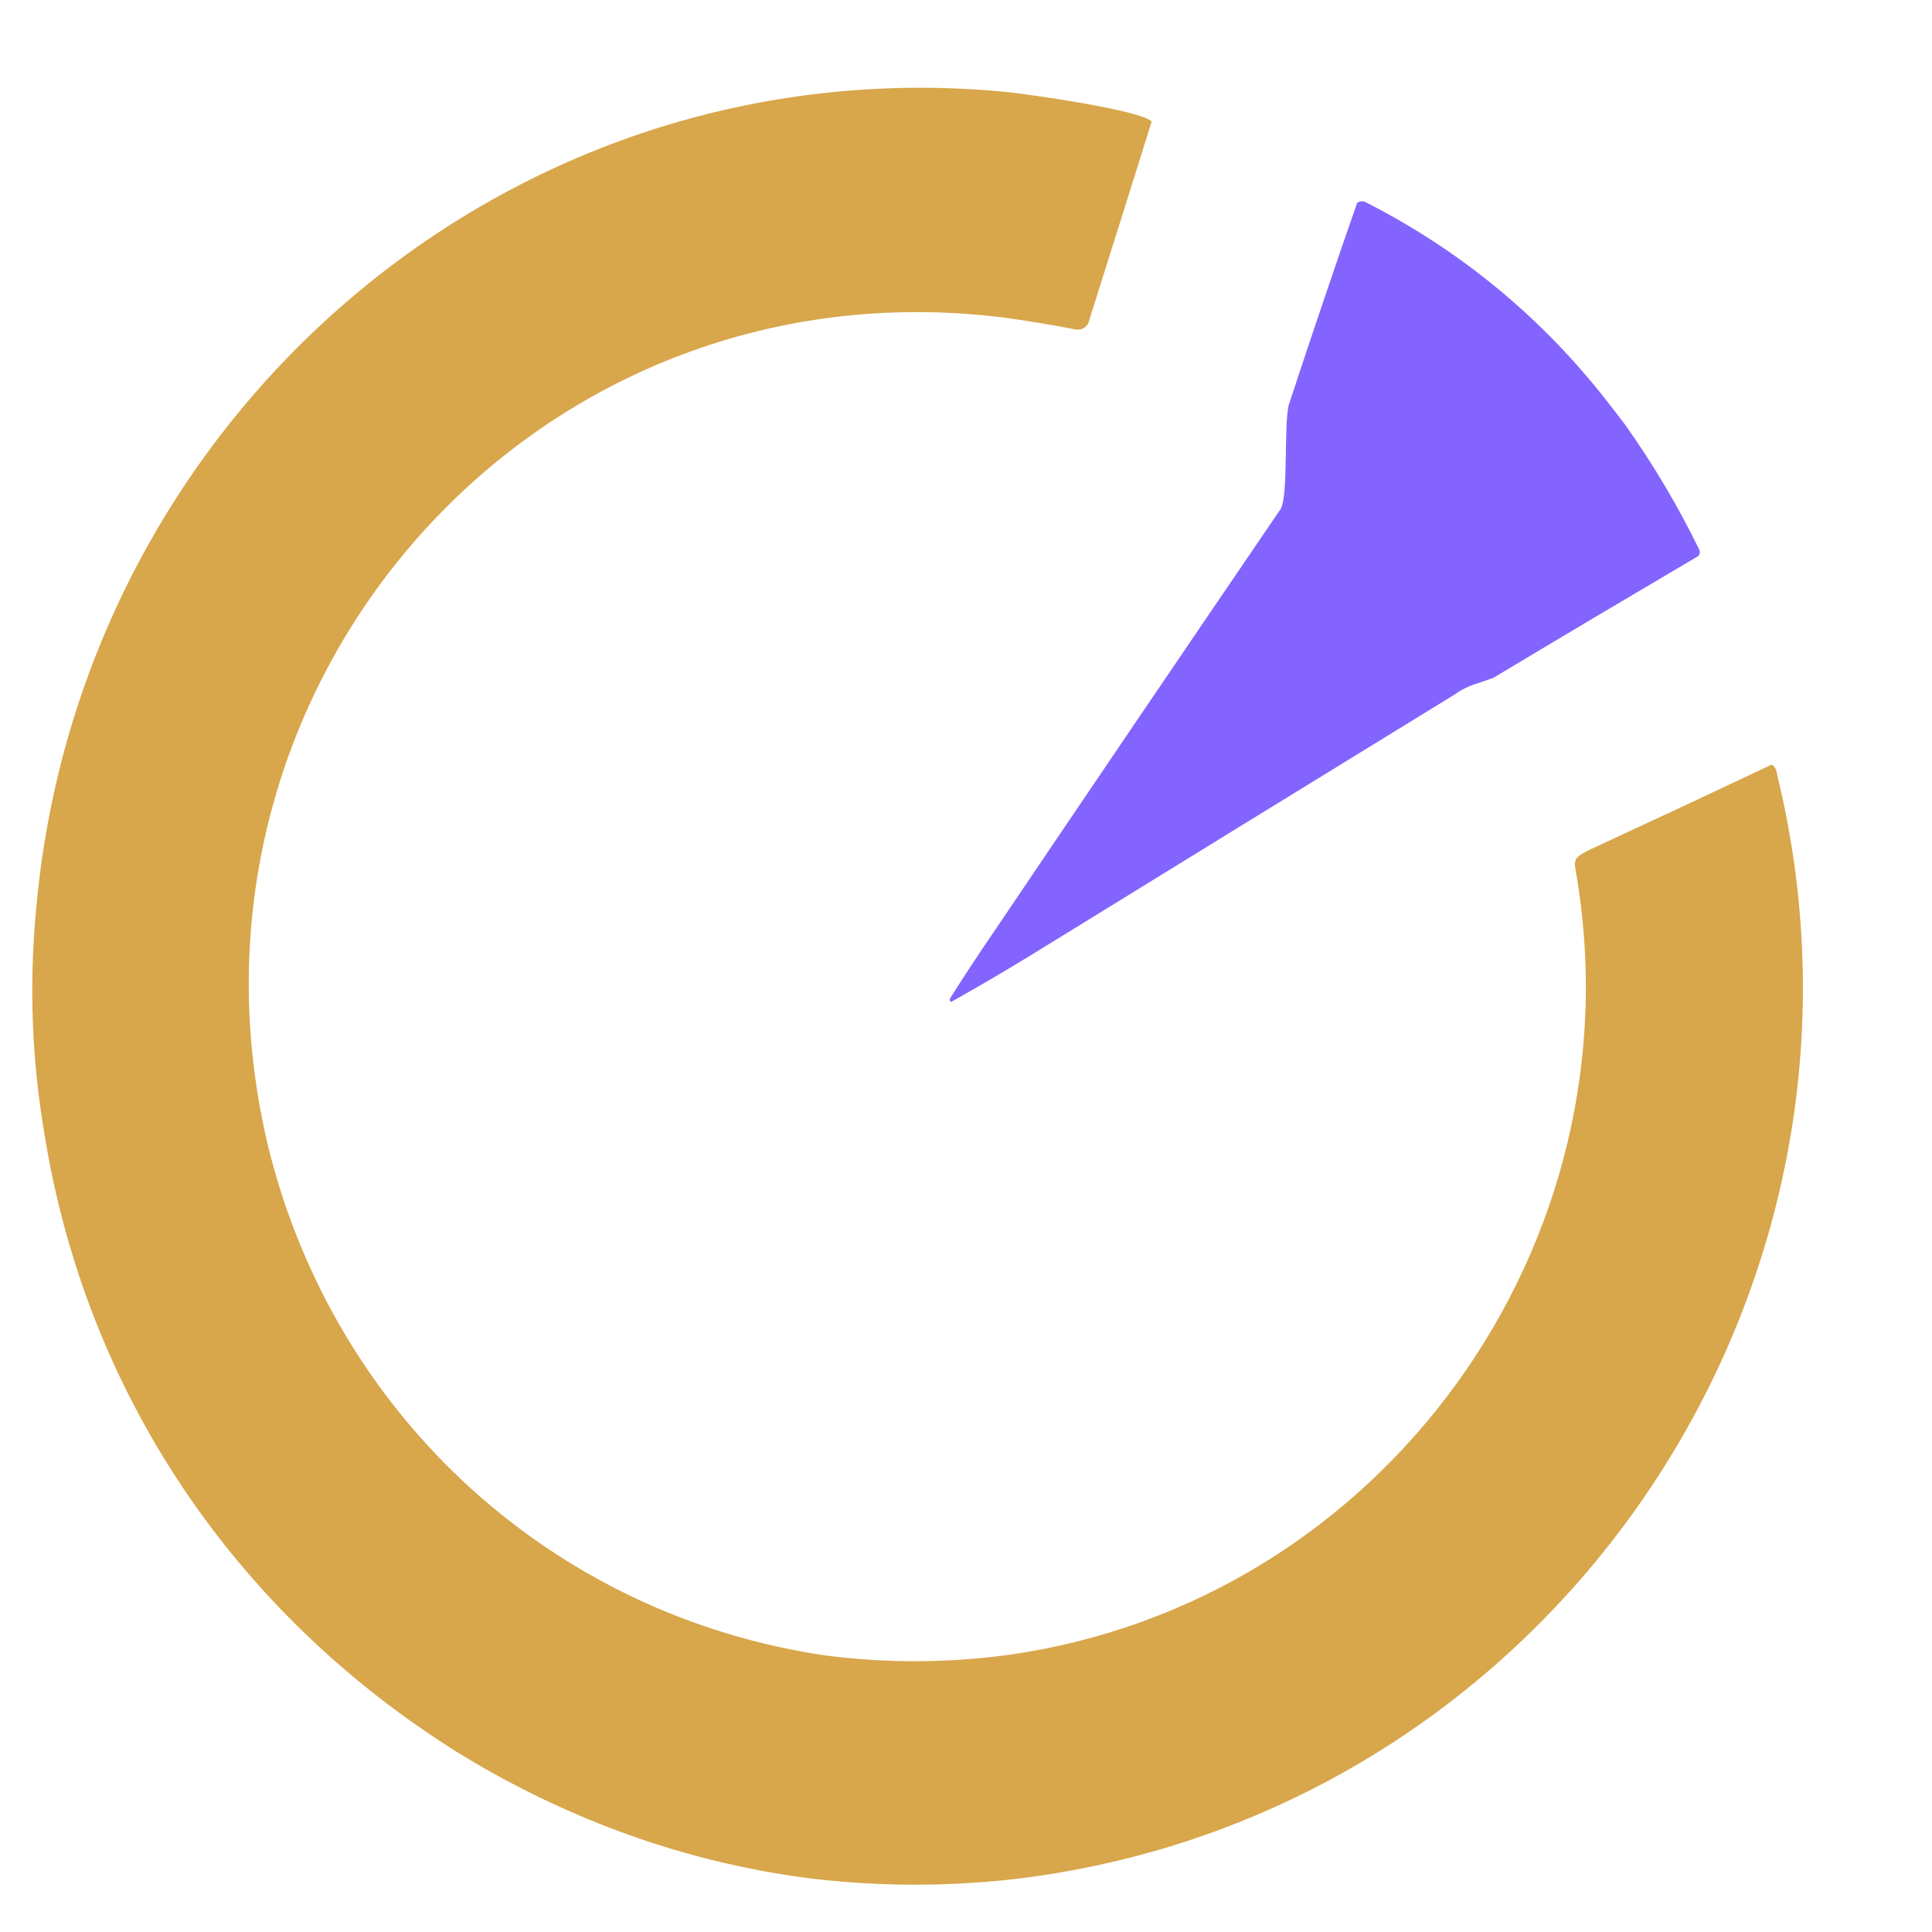
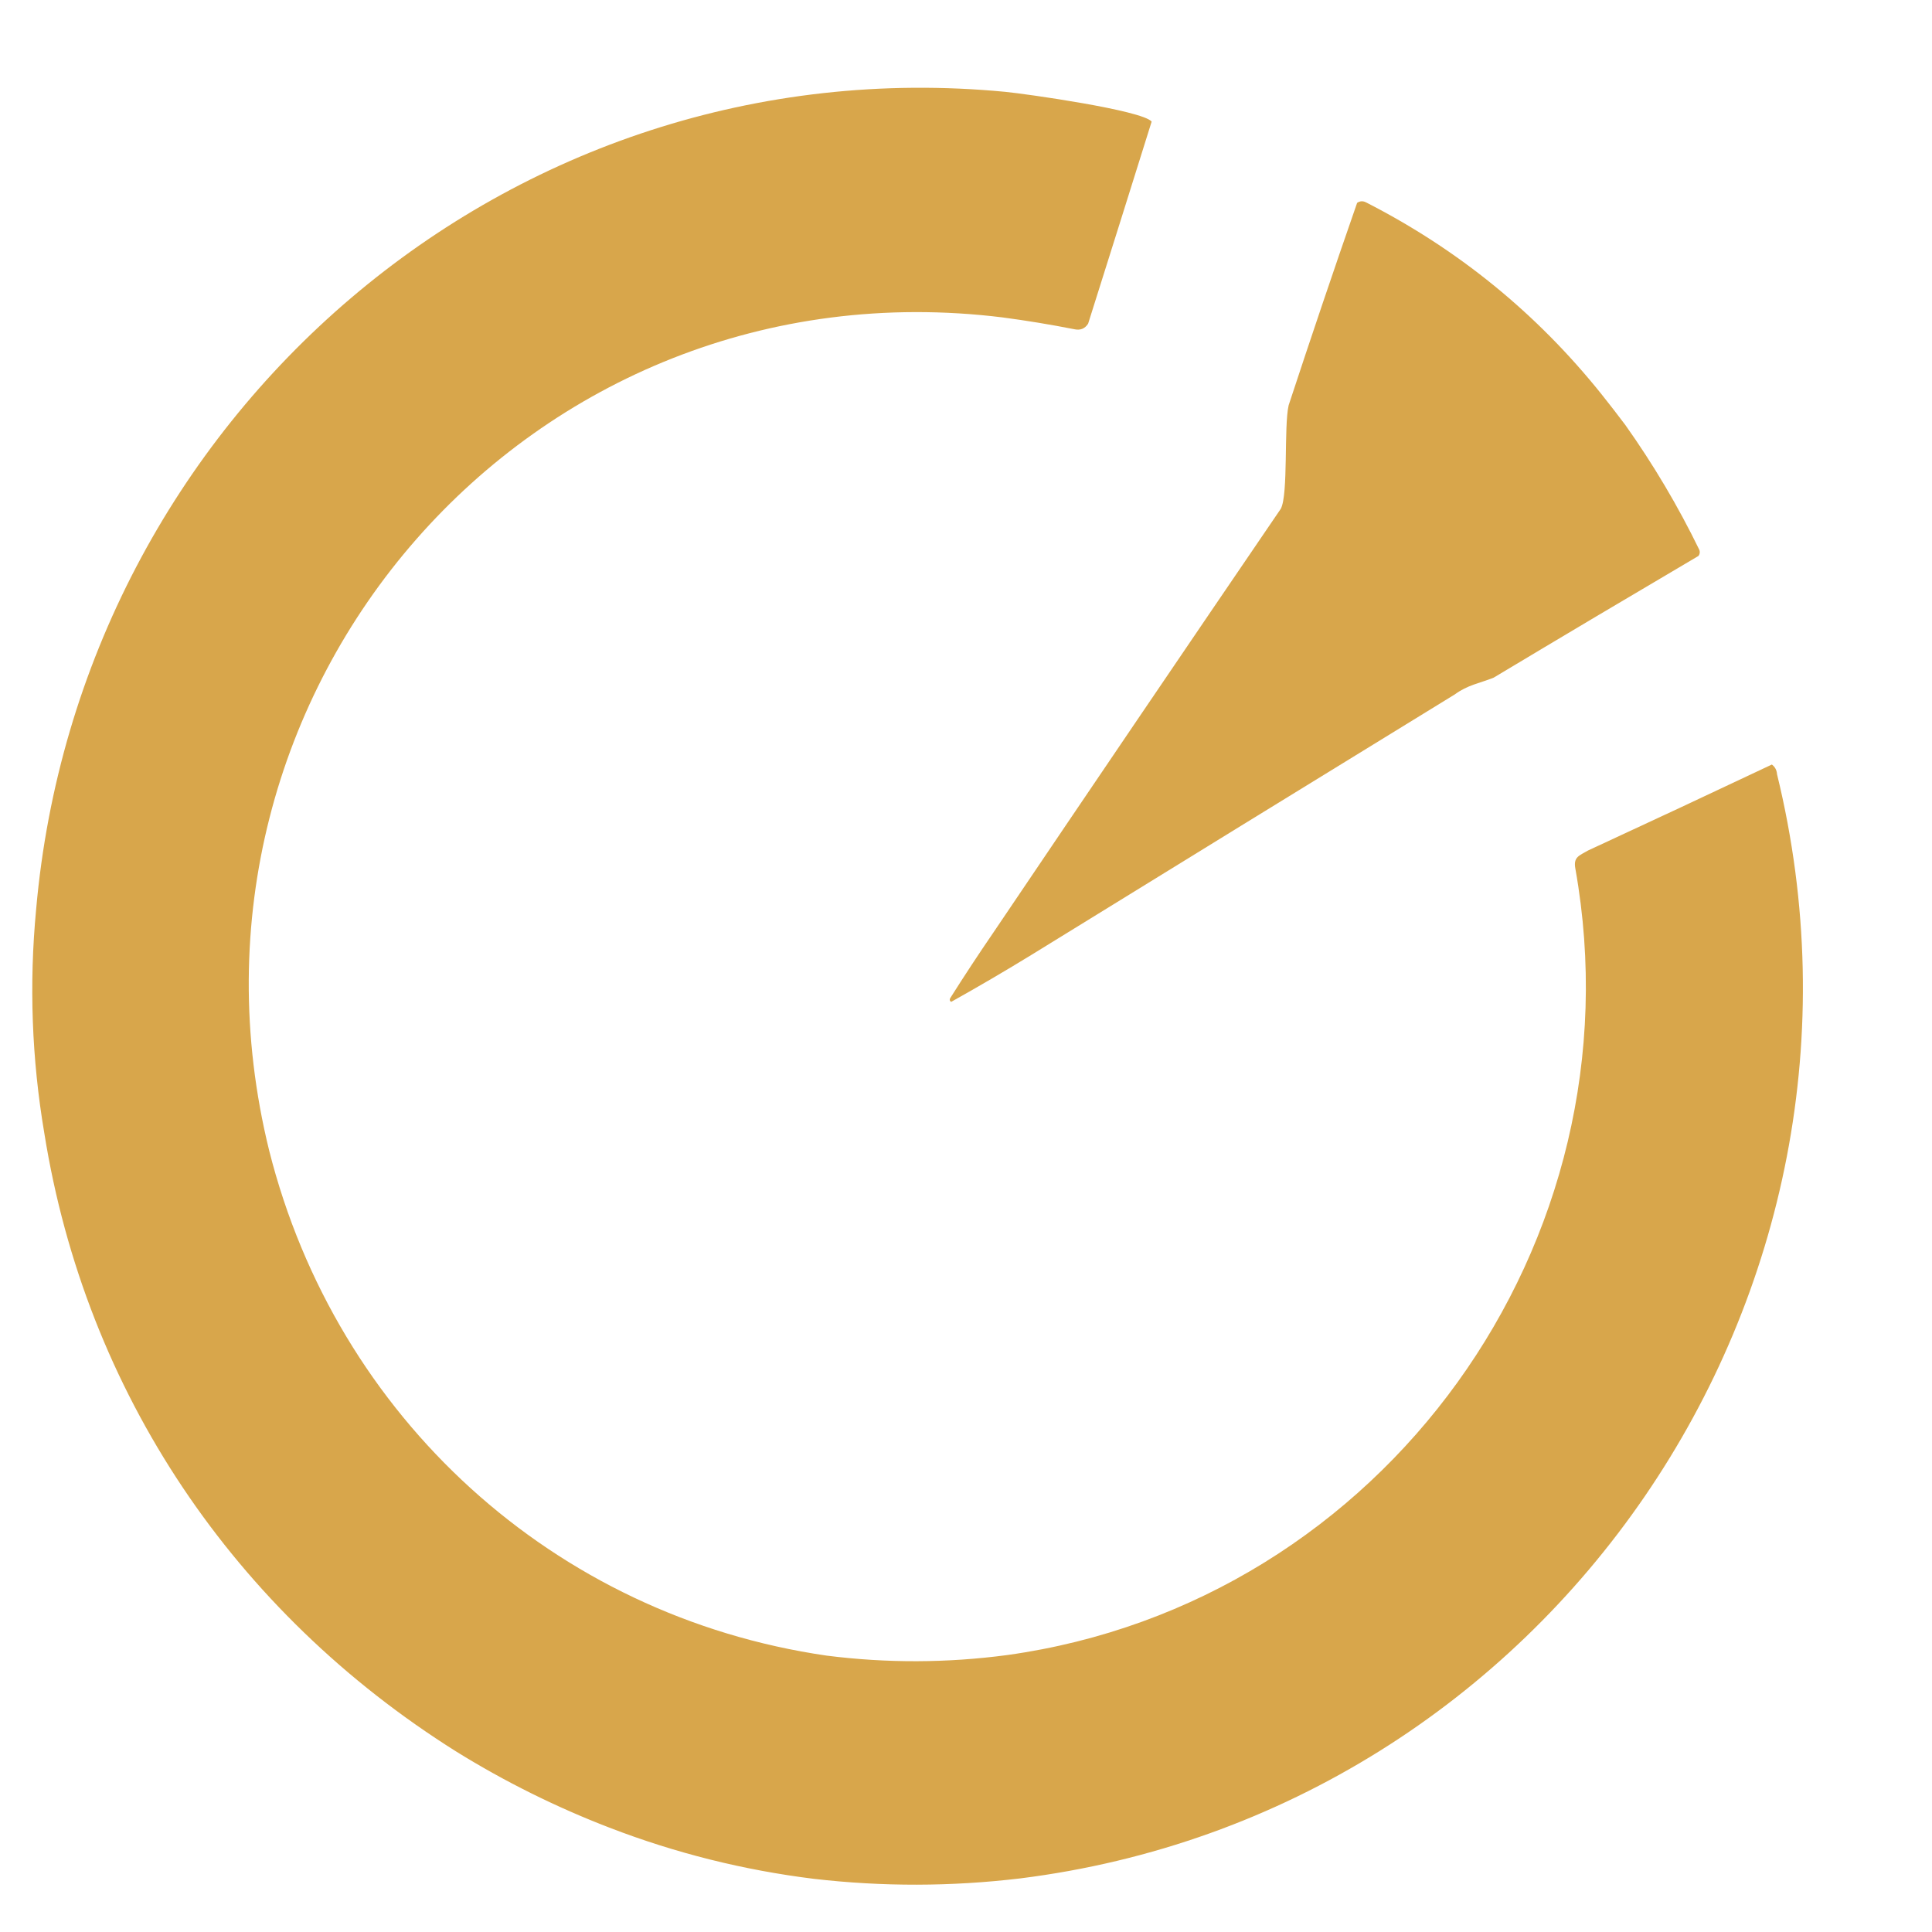
<svg xmlns="http://www.w3.org/2000/svg" viewBox="396.8 250.8 491.3 491.3" width="1024" height="1024">
  <path fill="#d8a64b" fill-rule="evenodd" d="M 673.51,333.1 c -0.51,-0.71 -1.17,-0.91 -1.99,-0.59 c -1.31,-1.76 -1.07,-1.37 -3.04,-0.14 c -1.52,0.19 -6.26,-1.27 -2.86,-2.89 c -1.87,-2.63 -10.24,0.84 -12.99,0.88 c -0.47,0.26 -0.76,0.64 -0.86,1.16 c -120.22,-14.85 -215.32,94.79 -186.53,211.83 c 17.11,67.91 72.36,118.4 141.79,128.47 c 0.03,0.6 -0.16,1.12 -0.56,1.56 c 1.62,-0.3 2.61,0.34 2.98,1.93 c -0.04,0.02 -0.09,0.03 -0.13,0.04 c 3.38,2.34 6.94,2.6 10.68,0.77 c 0.34,-0.63 0.81,-1.1 1.41,-1.42 c 2.36,0.19 4.72,0.3 7.09,0.31 c 4,0.32 13.93,-1.44 17.06,0.52 c -0.73,0.33 -1.44,0.68 -2.14,1.03 c 1.32,0.72 5.16,0.69 6.61,-0.13 c 1.44,-1.06 0.04,-1.14 -0.6,-1.91 c 1.12,-2.4 3.71,-0.03 3.46,-2.84 c 95.77,-13.31 161.49,-104.95 144.52,-199.98 c -0.56,-2.98 0.96,-3.29 3.2,-4.61 c 15.63,-7.23 31.22,-14.52 46.77,-21.87 c 0.8,0.6 1.24,1.42 1.31,2.45 c 32.31,132.16 -57.84,263.98 -192.53,280.81 c -0.12,-0.46 -0.39,-0.82 -0.79,-1.07 c -14.64,-0.94 -29.15,0.44 -43.85,-1.26 c -1.45,-0.12 -2.85,-0.01 -4.21,0.33 c 1.06,1.35 3.32,-0.37 4.51,1.19 c -0.96,1.21 -5.56,-1.43 -8.06,0.91 c -17.86,-2.21 -35.18,-6.54 -51.97,-13.01 c 1.47,-0.97 0.07,-1 -0.22,-2.01 c 0.19,-0.79 0.02,-1.46 -0.5,-2.03 c -1.08,0.37 -2.2,0.52 -3.37,0.46 c -1.79,-0.99 -1.6,-2.9 -3.75,-3.48 c -1.05,0.38 -2.13,0.49 -3.25,0.34 c -0.57,-0.81 -1.01,-1.68 -1.33,-2.62 c -1.28,0.44 -2.61,0.75 -3.97,0.92 c -0.28,-0.15 -0.55,-0.3 -0.82,-0.45 c -0.15,-0.74 -0.29,-1.45 -0.44,-2.15 c -1.22,-0.07 -2.43,-0.16 -3.63,-0.28 c -0.36,-1.06 -0.78,-2.08 -1.26,-3.05 c -0.96,-0.06 -1.89,0.1 -2.78,0.48 c -0.83,-0.71 -1.56,-1.53 -2.19,-2.46 c -0.9,-0.12 -1.82,-0.19 -2.73,-0.19 c -1.53,-0.41 -1.52,-0.94 0.03,-1.59 c -1.88,-0.88 -3.64,-1.96 -5.27,-3.23 c -1.42,0.23 -2.6,0.88 -3.54,1.95 c -56.37,-35.42 -94.16,-91.3 -104.7,-157.21 c 0.71,-0.04 1.29,0.2 1.76,0.72 c -0.02,1.36 0.2,2.67 0.64,3.91 c 3.68,-4.15 0.01,-11.71 -1.32,-16.22 c 1.73,-11.49 -0.87,-23.15 0.04,-34.69 c 0.96,-2.88 0.17,-5.6 0.64,-8.33 c -0.44,-3.35 -0.89,-6.67 -1.34,-9.96 c -1.71,1.94 1.45,7.66 -2.5,7.62 c 11.06,-125.26 120.32,-219.96 246.51,-207.86 c 5.15,0.5 34.72,4.67 37.16,7.56 c -5.36,17.13 -10.74,34.26 -16.15,51.38 Z M 673.51,333.1 c -0.82,1.29 -1.99,1.76 -3.52,1.42 c -6.04,-1.19 -12.12,-2.19 -18.22,-3 c 0.1,-0.52 0.39,-0.9 0.86,-1.16 c 2.75,-0.04 11.12,-3.51 12.99,-0.88 c -3.4,1.62 1.34,3.08 2.86,2.89 c 1.97,-1.23 1.73,-1.62 3.04,0.14 c 0.82,-0.32 1.48,-0.12 1.99,0.59 Z M 656.16,728.48 c -17.46,2.08 -34.93,2.12 -52.4,0.1 c 2.5,-2.34 7.1,0.3 8.06,-0.91 c -1.19,-1.56 -3.45,0.16 -4.51,-1.19 c 1.36,-0.34 2.76,-0.45 4.21,-0.33 c 14.7,1.7 29.21,0.32 43.85,1.26 c 0.4,0.25 0.67,0.61 0.79,1.07 Z M 551.79,715.57 c -13.61,-5.24 -26.62,-11.7 -39.02,-19.39 c 0.94,-1.07 2.12,-1.72 3.54,-1.95 c 1.63,1.27 3.39,2.35 5.27,3.23 c -1.55,0.65 -1.56,1.18 -0.03,1.59 c 0.91,0 1.83,0.07 2.73,0.19 c 0.63,0.93 1.36,1.75 2.19,2.46 c 0.89,-0.38 1.82,-0.54 2.78,-0.48 c 0.48,0.97 0.9,1.99 1.26,3.05 c 1.2,0.12 2.41,0.21 3.63,0.28 c 0.15,0.7 0.29,1.41 0.44,2.15 c 0.27,0.15 0.54,0.3 0.82,0.45 c 1.36,-0.17 2.69,-0.48 3.97,-0.92 c 0.32,0.94 0.76,1.81 1.33,2.62 c 1.12,0.15 2.2,0.04 3.25,-0.34 c 2.15,0.58 1.96,2.49 3.75,3.48 c 1.17,0.06 2.29,-0.09 3.37,-0.46 c 0.52,0.57 0.69,1.24 0.5,2.03 c 0.29,1.01 1.69,1.04 0.22,2.01 Z M 607.03,671.82 c 15.3,1.94 30.58,1.89 45.86,-0.14 c 0.25,2.81 -2.34,0.44 -3.46,2.84 c 0.64,0.77 2.04,0.85 0.6,1.91 c -1.45,0.82 -5.29,0.85 -6.61,0.13 c 0.7,-0.35 1.41,-0.7 2.14,-1.03 c -3.13,-1.96 -13.06,-0.2 -17.06,-0.52 c -2.37,-0.01 -4.73,-0.12 -7.09,-0.31 c -0.6,0.32 -1.07,0.79 -1.41,1.42 c -3.74,1.83 -7.3,1.57 -10.68,-0.77 c 0.04,-0.01 0.09,-0.02 0.13,-0.04 c -0.37,-1.59 -1.36,-2.23 -2.98,-1.93 c 0.4,-0.44 0.59,-0.96 0.56,-1.56 Z M 408.07,538.97 c -3.2,-18.89 -3.89,-37.88 -2.08,-56.95 c 3.95,0.04 0.79,-5.68 2.5,-7.62 c 0.45,3.29 0.9,6.61 1.34,9.96 c -0.47,2.73 0.32,5.45 -0.64,8.33 c -0.91,11.54 1.69,23.2 -0.04,34.69 c 1.33,4.51 5,12.07 1.32,16.22 c -0.44,-1.24 -0.66,-2.55 -0.64,-3.91 c -0.47,-0.52 -1.05,-0.76 -1.76,-0.72 Z" />
-   <path fill="#8364ff" fill-rule="evenodd" d="M 804.02,351 c 2.06,2.59 4.09,5.2 6.08,7.85 c -7.45,4.81 -13.59,-0.08 -7.97,-7.74 c 0.61,-0.21 1.24,-0.25 1.89,-0.11 Z M 649.5,487.81 c 0.27,0.41 0.63,0.74 1.07,0.97 c 4.28,0.05 5.05,3.11 8.62,4.78 c -6.77,4.15 -13.6,8.15 -20.51,12.01 c -0.35,-0.2 -0.45,-0.49 -0.28,-0.89 c 3.59,-5.69 7.29,-11.31 11.1,-16.87 Z M 804.02,351 c -0.65,-0.14 -1.28,-0.1 -1.89,0.11 c -5.62,7.66 0.52,12.55 7.97,7.74 c 7.16,10.09 13.45,20.7 18.86,31.83 c 0.17,0.54 0.09,1.04 -0.24,1.49 c -17.4,10.25 -34.77,20.57 -52.1,30.96 c -3.58,1.44 -6.57,1.83 -9.86,4.25 c -35.88,22.02 -71.74,44.09 -107.57,66.18 c -3.57,-1.67 -4.34,-4.73 -8.62,-4.78 c -0.44,-0.23 -0.8,-0.56 -1.07,-0.97 c 24.25,-35.94 48.59,-71.81 73.01,-107.64 c 1.94,-3.73 0.74,-20.95 1.99,-26.32 c 5.66,-17.2 11.46,-34.36 17.41,-51.46 c 0.75,-0.51 1.53,-0.53 2.34,-0.09 c 23.4,11.96 43.33,28.19 59.77,48.7 Z" />
+   <path fill="#d8a64b" fill-rule="evenodd" d="M 804.02,351 c 2.06,2.59 4.09,5.2 6.08,7.85 c -7.45,4.81 -13.59,-0.08 -7.97,-7.74 c 0.61,-0.21 1.24,-0.25 1.89,-0.11 Z M 649.5,487.81 c 0.27,0.41 0.63,0.74 1.07,0.97 c 4.28,0.05 5.05,3.11 8.62,4.78 c -6.77,4.15 -13.6,8.15 -20.51,12.01 c -0.35,-0.2 -0.45,-0.49 -0.28,-0.89 c 3.59,-5.69 7.29,-11.31 11.1,-16.87 Z M 804.02,351 c -0.65,-0.14 -1.28,-0.1 -1.89,0.11 c -5.62,7.66 0.52,12.55 7.97,7.74 c 7.16,10.09 13.45,20.7 18.86,31.83 c 0.17,0.54 0.09,1.04 -0.24,1.49 c -17.4,10.25 -34.77,20.57 -52.1,30.96 c -3.58,1.44 -6.57,1.83 -9.86,4.25 c -35.88,22.02 -71.74,44.09 -107.57,66.18 c -3.57,-1.67 -4.34,-4.73 -8.62,-4.78 c -0.44,-0.23 -0.8,-0.56 -1.07,-0.97 c 24.25,-35.94 48.59,-71.81 73.01,-107.64 c 1.94,-3.73 0.74,-20.95 1.99,-26.32 c 5.66,-17.2 11.46,-34.36 17.41,-51.46 c 0.75,-0.51 1.53,-0.53 2.34,-0.09 c 23.4,11.96 43.33,28.19 59.77,48.7 Z" />
</svg>
